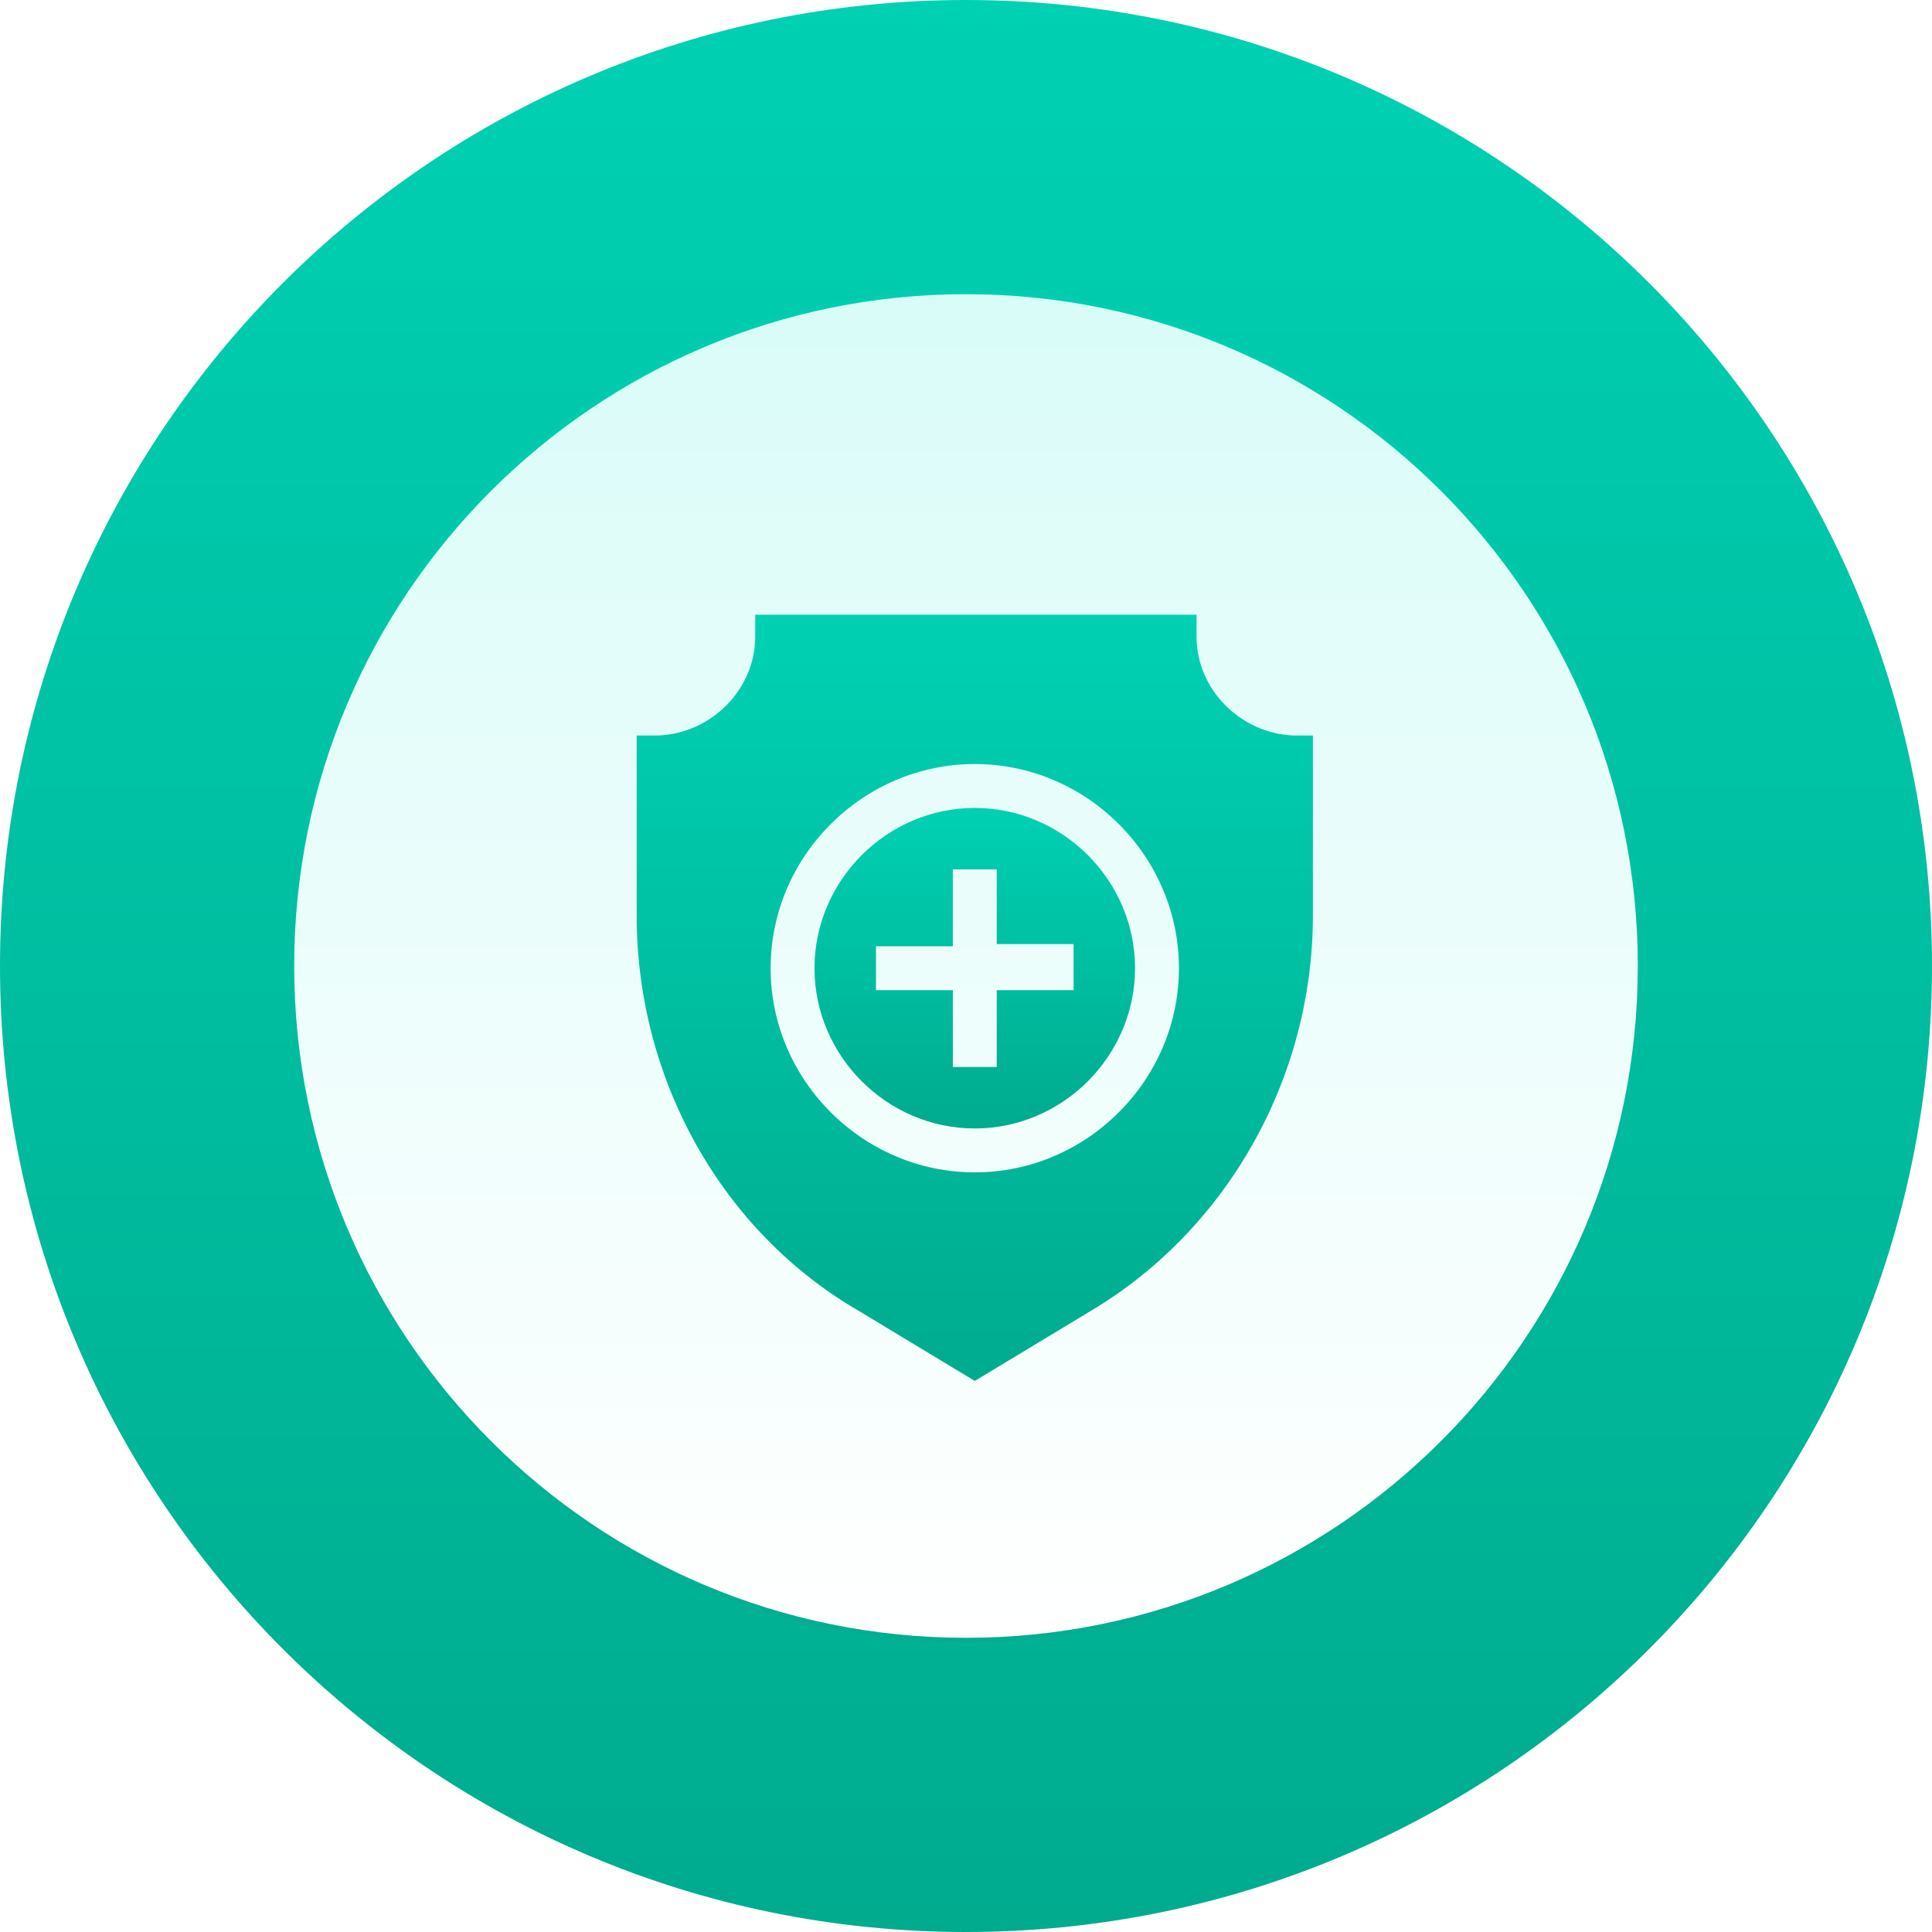
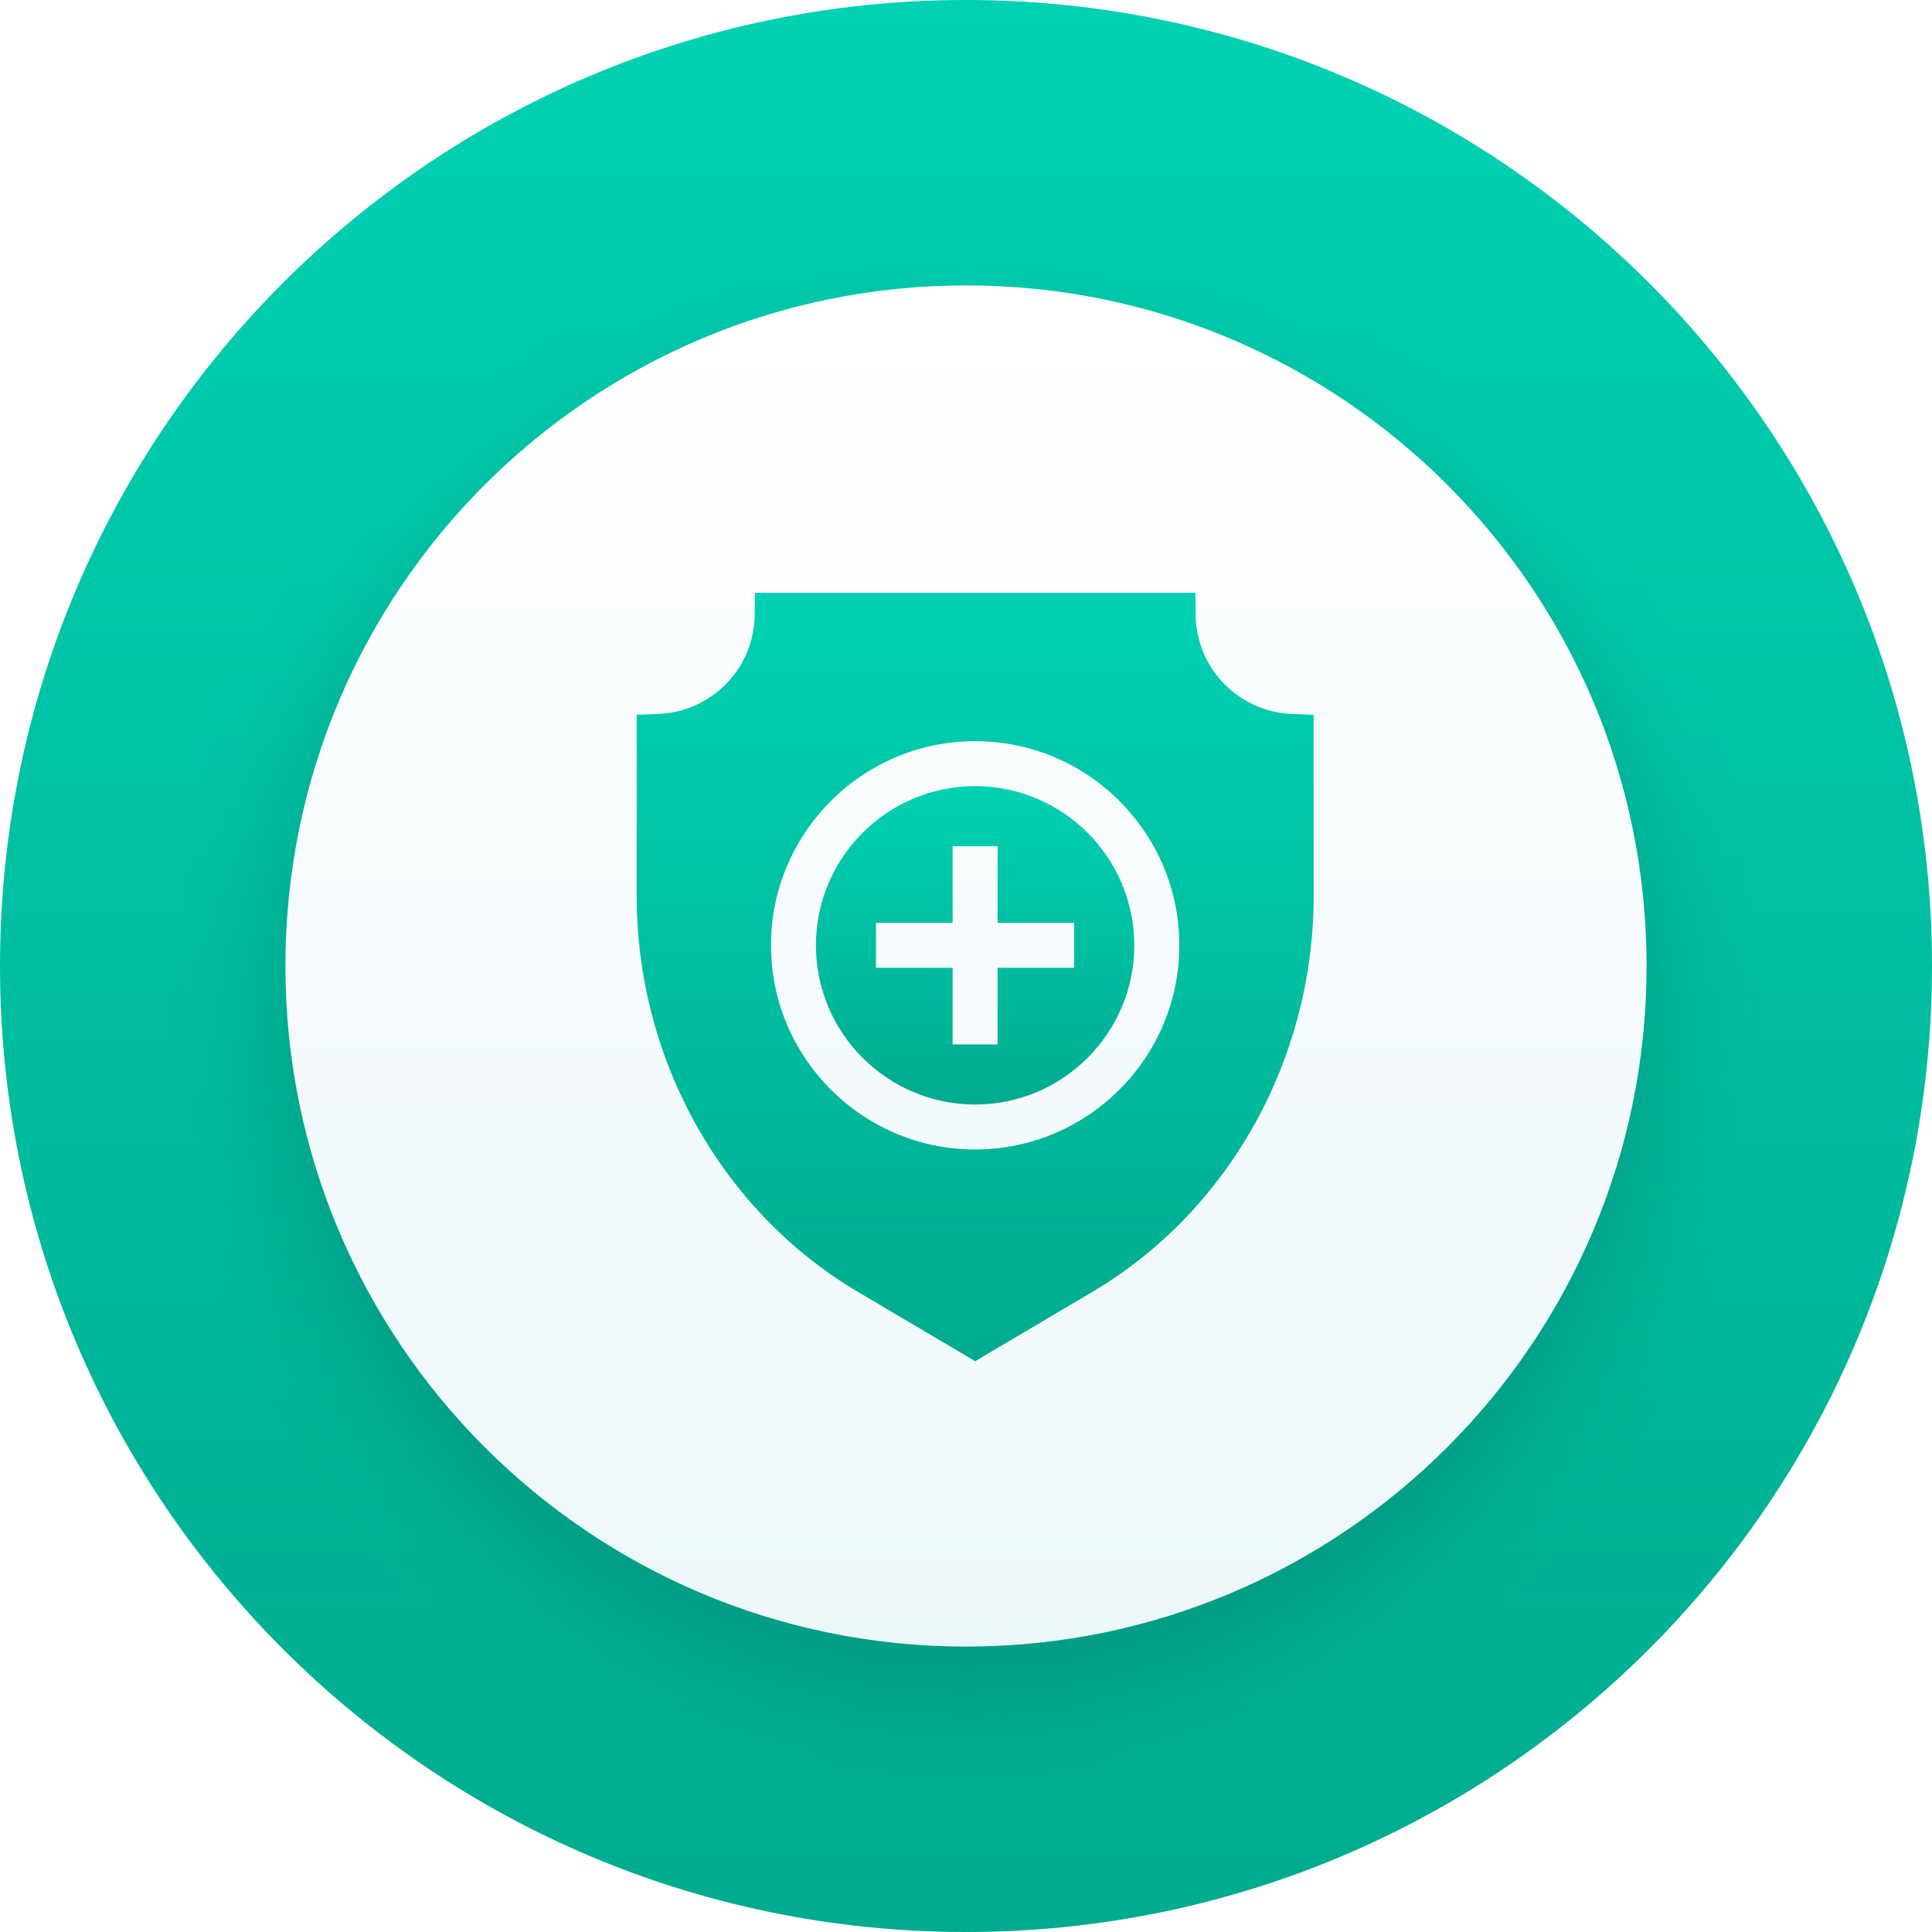
- <svg xmlns="http://www.w3.org/2000/svg" version="1.1" id="Layer_1" x="0px" y="0px" viewBox="0 0 88 88" style="enable-background:new 0 0 88 88;" xml:space="preserve">
-   <style type="text/css">
- 	.st0{fill:url(#SVGID_1_);}
- 	.st1{opacity:0.5;}
- 	.st2{fill:url(#SVGID_2_);}
- 	.st3{fill:url(#SVGID_3_);}
- 	.st4{fill:url(#SVGID_4_);}
- 	.st5{fill:url(#SVGID_5_);}
- </style>
-   <linearGradient id="SVGID_1_" gradientUnits="userSpaceOnUse" x1="44" y1="137.89" x2="44" y2="49.89" gradientTransform="matrix(1 0 0 -1 0 137.8898)">
-     <stop offset="0" style="stop-color:#00D1B3" />
-     <stop offset="1" style="stop-color:#00AB8E" />
-   </linearGradient>
-   <path class="st0" d="M44,0L44,0c24.3,0,44,19.7,44,44l0,0c0,24.3-19.7,44-44,44l0,0C19.7,88,0,68.3,0,44l0,0C0,19.7,19.7,0,44,0z" />
-   <g class="st1">
-     <linearGradient id="SVGID_2_" gradientUnits="userSpaceOnUse" x1="43.999" y1="124.69" x2="43.999" y2="63.09" gradientTransform="matrix(1 0 0 -1 0 137.8898)">
-       <stop offset="0" style="stop-color:#00D1B3" />
-       <stop offset="1" style="stop-color:#00AB8E" />
+ <svg xmlns="http://www.w3.org/2000/svg" width="88" height="88" viewBox="0 0 88 88" fill="none">
+   <rect width="88" height="88" rx="44" fill="url(#paint0_linear)" />
+   <g filter="url(#filter0_d)">
+     <circle cx="44" cy="44" r="31" fill="url(#paint1_linear)" />
+   </g>
+   <path d="M44.415 35.807C40.417 35.807 37.164 39.059 37.164 43.058C37.164 47.056 40.417 50.309 44.415 50.309C48.413 50.309 51.666 47.056 51.666 43.058C51.666 39.059 48.413 35.807 44.415 35.807ZM48.929 44.082H45.439V47.572H43.391V44.082H39.901V42.033H43.391V38.544H45.439V42.033H48.929V44.082Z" fill="url(#paint2_linear)" />
+   <path d="M58.85 32.52C56.419 32.426 54.49 30.446 54.46 28.011L54.447 27H34.388L34.375 28.011C34.345 30.446 32.416 32.426 29.985 32.52L29 32.558V40.805C29 48.255 32.863 55.168 39.081 58.845L44.417 62L49.754 58.845C55.972 55.168 59.835 48.255 59.835 40.805V32.558L58.85 32.52ZM44.417 52.357C39.29 52.357 35.118 48.185 35.118 43.058C35.118 37.93 39.29 33.759 44.417 33.759C49.545 33.759 53.717 37.93 53.717 43.058C53.717 48.185 49.545 52.357 44.417 52.357Z" fill="url(#paint3_linear)" />
+   <defs>
+     <filter id="filter0_d" x="8" y="11" width="72" height="72" filterUnits="userSpaceOnUse" color-interpolation-filters="sRGB">
+       <feFlood flood-opacity="0" result="BackgroundImageFix" />
+       <feColorMatrix in="SourceAlpha" type="matrix" values="0 0 0 0 0 0 0 0 0 0 0 0 0 0 0 0 0 0 127 0" />
+       <feOffset dy="3" />
+       <feGaussianBlur stdDeviation="2.5" />
+       <feColorMatrix type="matrix" values="0 0 0 0 0 0 0 0 0 0.608 0 0 0 0 0.512 0 0 0 1 0" />
+       <feBlend mode="normal" in2="BackgroundImageFix" result="effect1_dropShadow" />
+       <feBlend mode="normal" in="SourceGraphic" in2="effect1_dropShadow" result="shape" />
+     </filter>
+     <linearGradient id="paint0_linear" x1="44" y1="0" x2="44" y2="88" gradientUnits="userSpaceOnUse">
+       <stop stop-color="#00D1B3" />
+       <stop offset="1" stop-color="#00AB8E" />
    </linearGradient>
-     <path class="st2" d="M44,13.2L44,13.2C61,13.2,74.8,27,74.8,44v0C74.8,61,61,74.8,44,74.8h0C27,74.8,13.2,61,13.2,44v0   C13.2,27,27,13.2,44,13.2z" />
-   </g>
-   <g>
-     <linearGradient id="SVGID_3_" gradientUnits="userSpaceOnUse" x1="43.999" y1="124.499" x2="43.999" y2="63.281" gradientTransform="matrix(1 0 0 -1 0 137.8898)">
-       <stop offset="0" style="stop-color:#D9FCF8" />
-       <stop offset="1" style="stop-color:#FFFFFF" />
+     <linearGradient id="paint1_linear" x1="44" y1="13" x2="44" y2="75" gradientUnits="userSpaceOnUse">
+       <stop stop-color="white" />
+       <stop offset="1" stop-color="#ECF7FA" />
    </linearGradient>
-     <path class="st3" d="M44,13.4L44,13.4c16.9,0,30.6,13.7,30.6,30.6v0c0,16.9-13.7,30.6-30.6,30.6l0,0c-16.9,0-30.6-13.7-30.6-30.6v0   C13.4,27.1,27.1,13.4,44,13.4z" />
-   </g>
-   <linearGradient id="SVGID_4_" gradientUnits="userSpaceOnUse" x1="44.415" y1="101.083" x2="44.415" y2="86.581" gradientTransform="matrix(1 0 0 -1 0 137.8898)">
-     <stop offset="0" style="stop-color:#00D1B3" />
-     <stop offset="1" style="stop-color:#00AB8E" />
-   </linearGradient>
-   <path class="st4" d="M44.4,36.8c-4,0-7.3,3.3-7.3,7.3s3.3,7.3,7.3,7.3c4,0,7.3-3.3,7.3-7.3S48.4,36.8,44.4,36.8z M48.9,45.1h-3.5  v3.5h-2v-3.5h-3.5v-2h3.5v-3.5h2V43h3.5V45.1z" />
-   <linearGradient id="SVGID_5_" gradientUnits="userSpaceOnUse" x1="44.417" y1="109.89" x2="44.417" y2="74.89" gradientTransform="matrix(1 0 0 -1 0 137.8898)">
-     <stop offset="0" style="stop-color:#00D1B3" />
-     <stop offset="1" style="stop-color:#00AB8E" />
-   </linearGradient>
-   <path class="st5" d="M58.9,33.5c-2.4-0.1-4.4-2.1-4.4-4.5l0-1H34.4l0,1c0,2.4-2,4.4-4.4,4.5l-1,0v8.2c0,7.5,3.9,14.4,10.1,18  l5.3,3.2l5.3-3.2c6.2-3.7,10.1-10.6,10.1-18v-8.2L58.9,33.5z M44.4,53.4c-5.1,0-9.3-4.2-9.3-9.3s4.2-9.3,9.3-9.3  c5.1,0,9.3,4.2,9.3,9.3S49.5,53.4,44.4,53.4z" />
+     <linearGradient id="paint2_linear" x1="44.415" y1="35.807" x2="44.415" y2="50.309" gradientUnits="userSpaceOnUse">
+       <stop stop-color="#00D1B3" />
+       <stop offset="1" stop-color="#00AB8E" />
+     </linearGradient>
+     <linearGradient id="paint3_linear" x1="44.417" y1="27" x2="44.417" y2="62" gradientUnits="userSpaceOnUse">
+       <stop stop-color="#00D1B3" />
+       <stop offset="1" stop-color="#00AB8E" />
+     </linearGradient>
+   </defs>
</svg>
